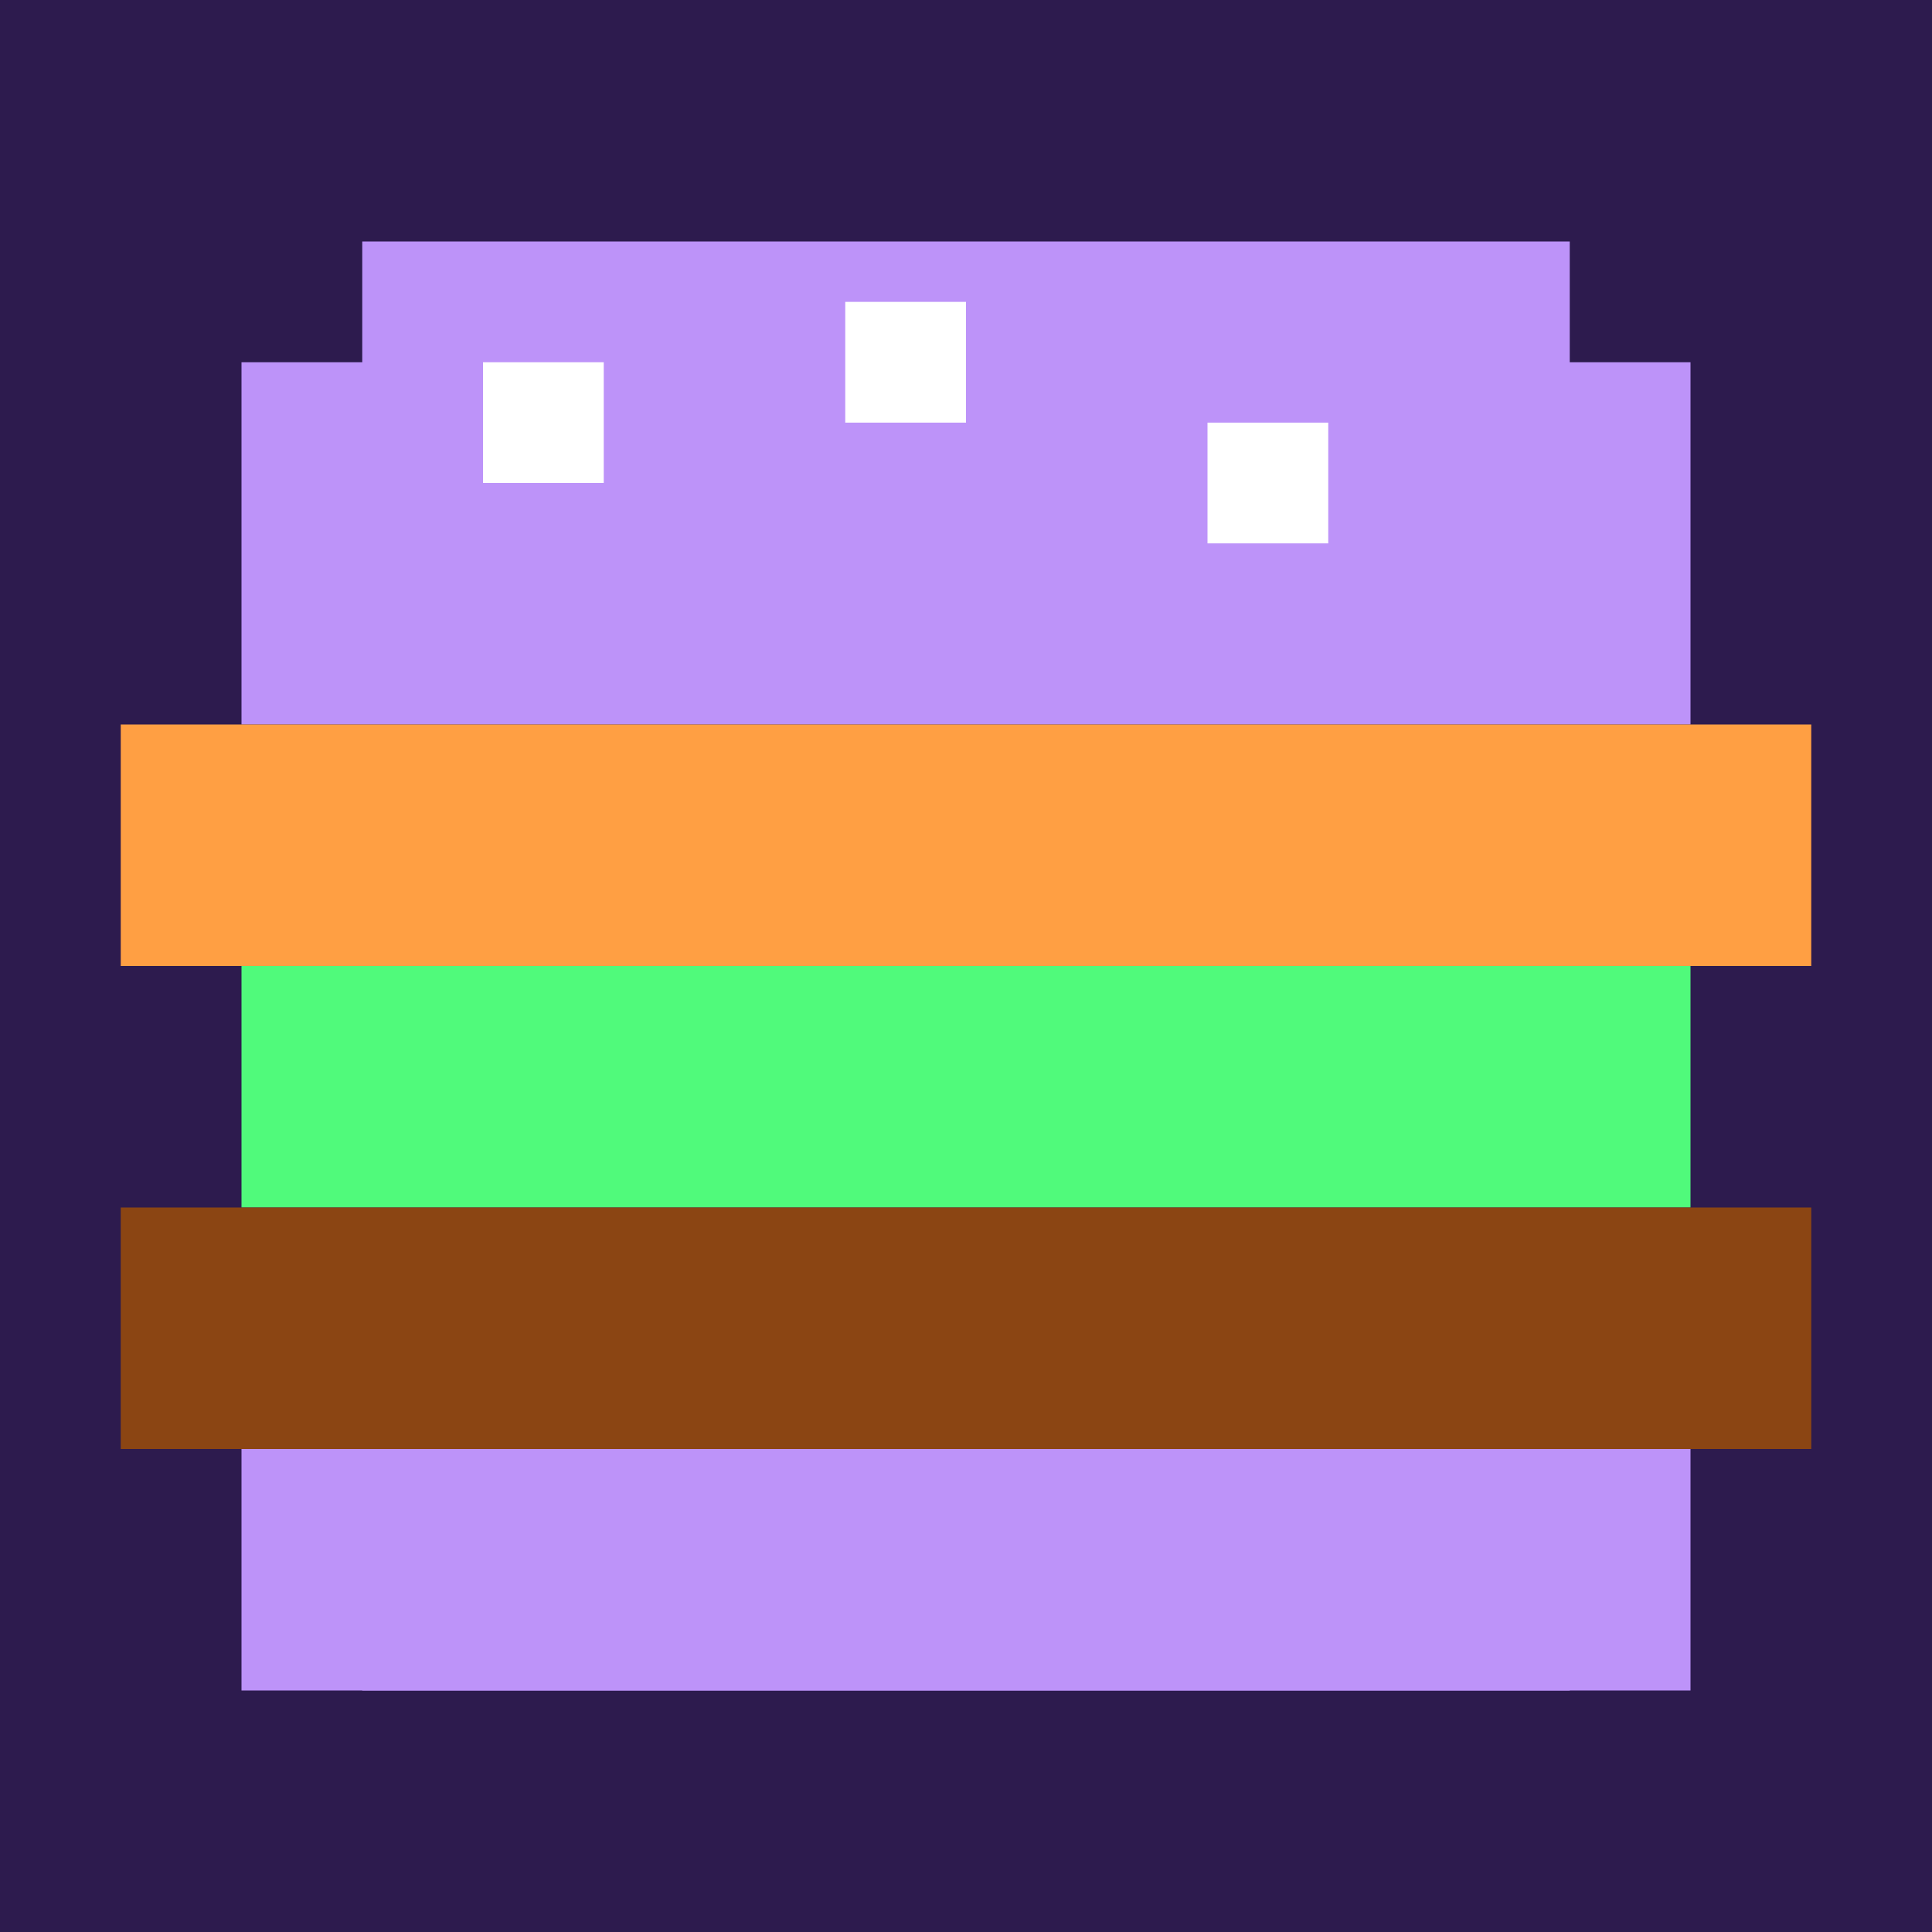
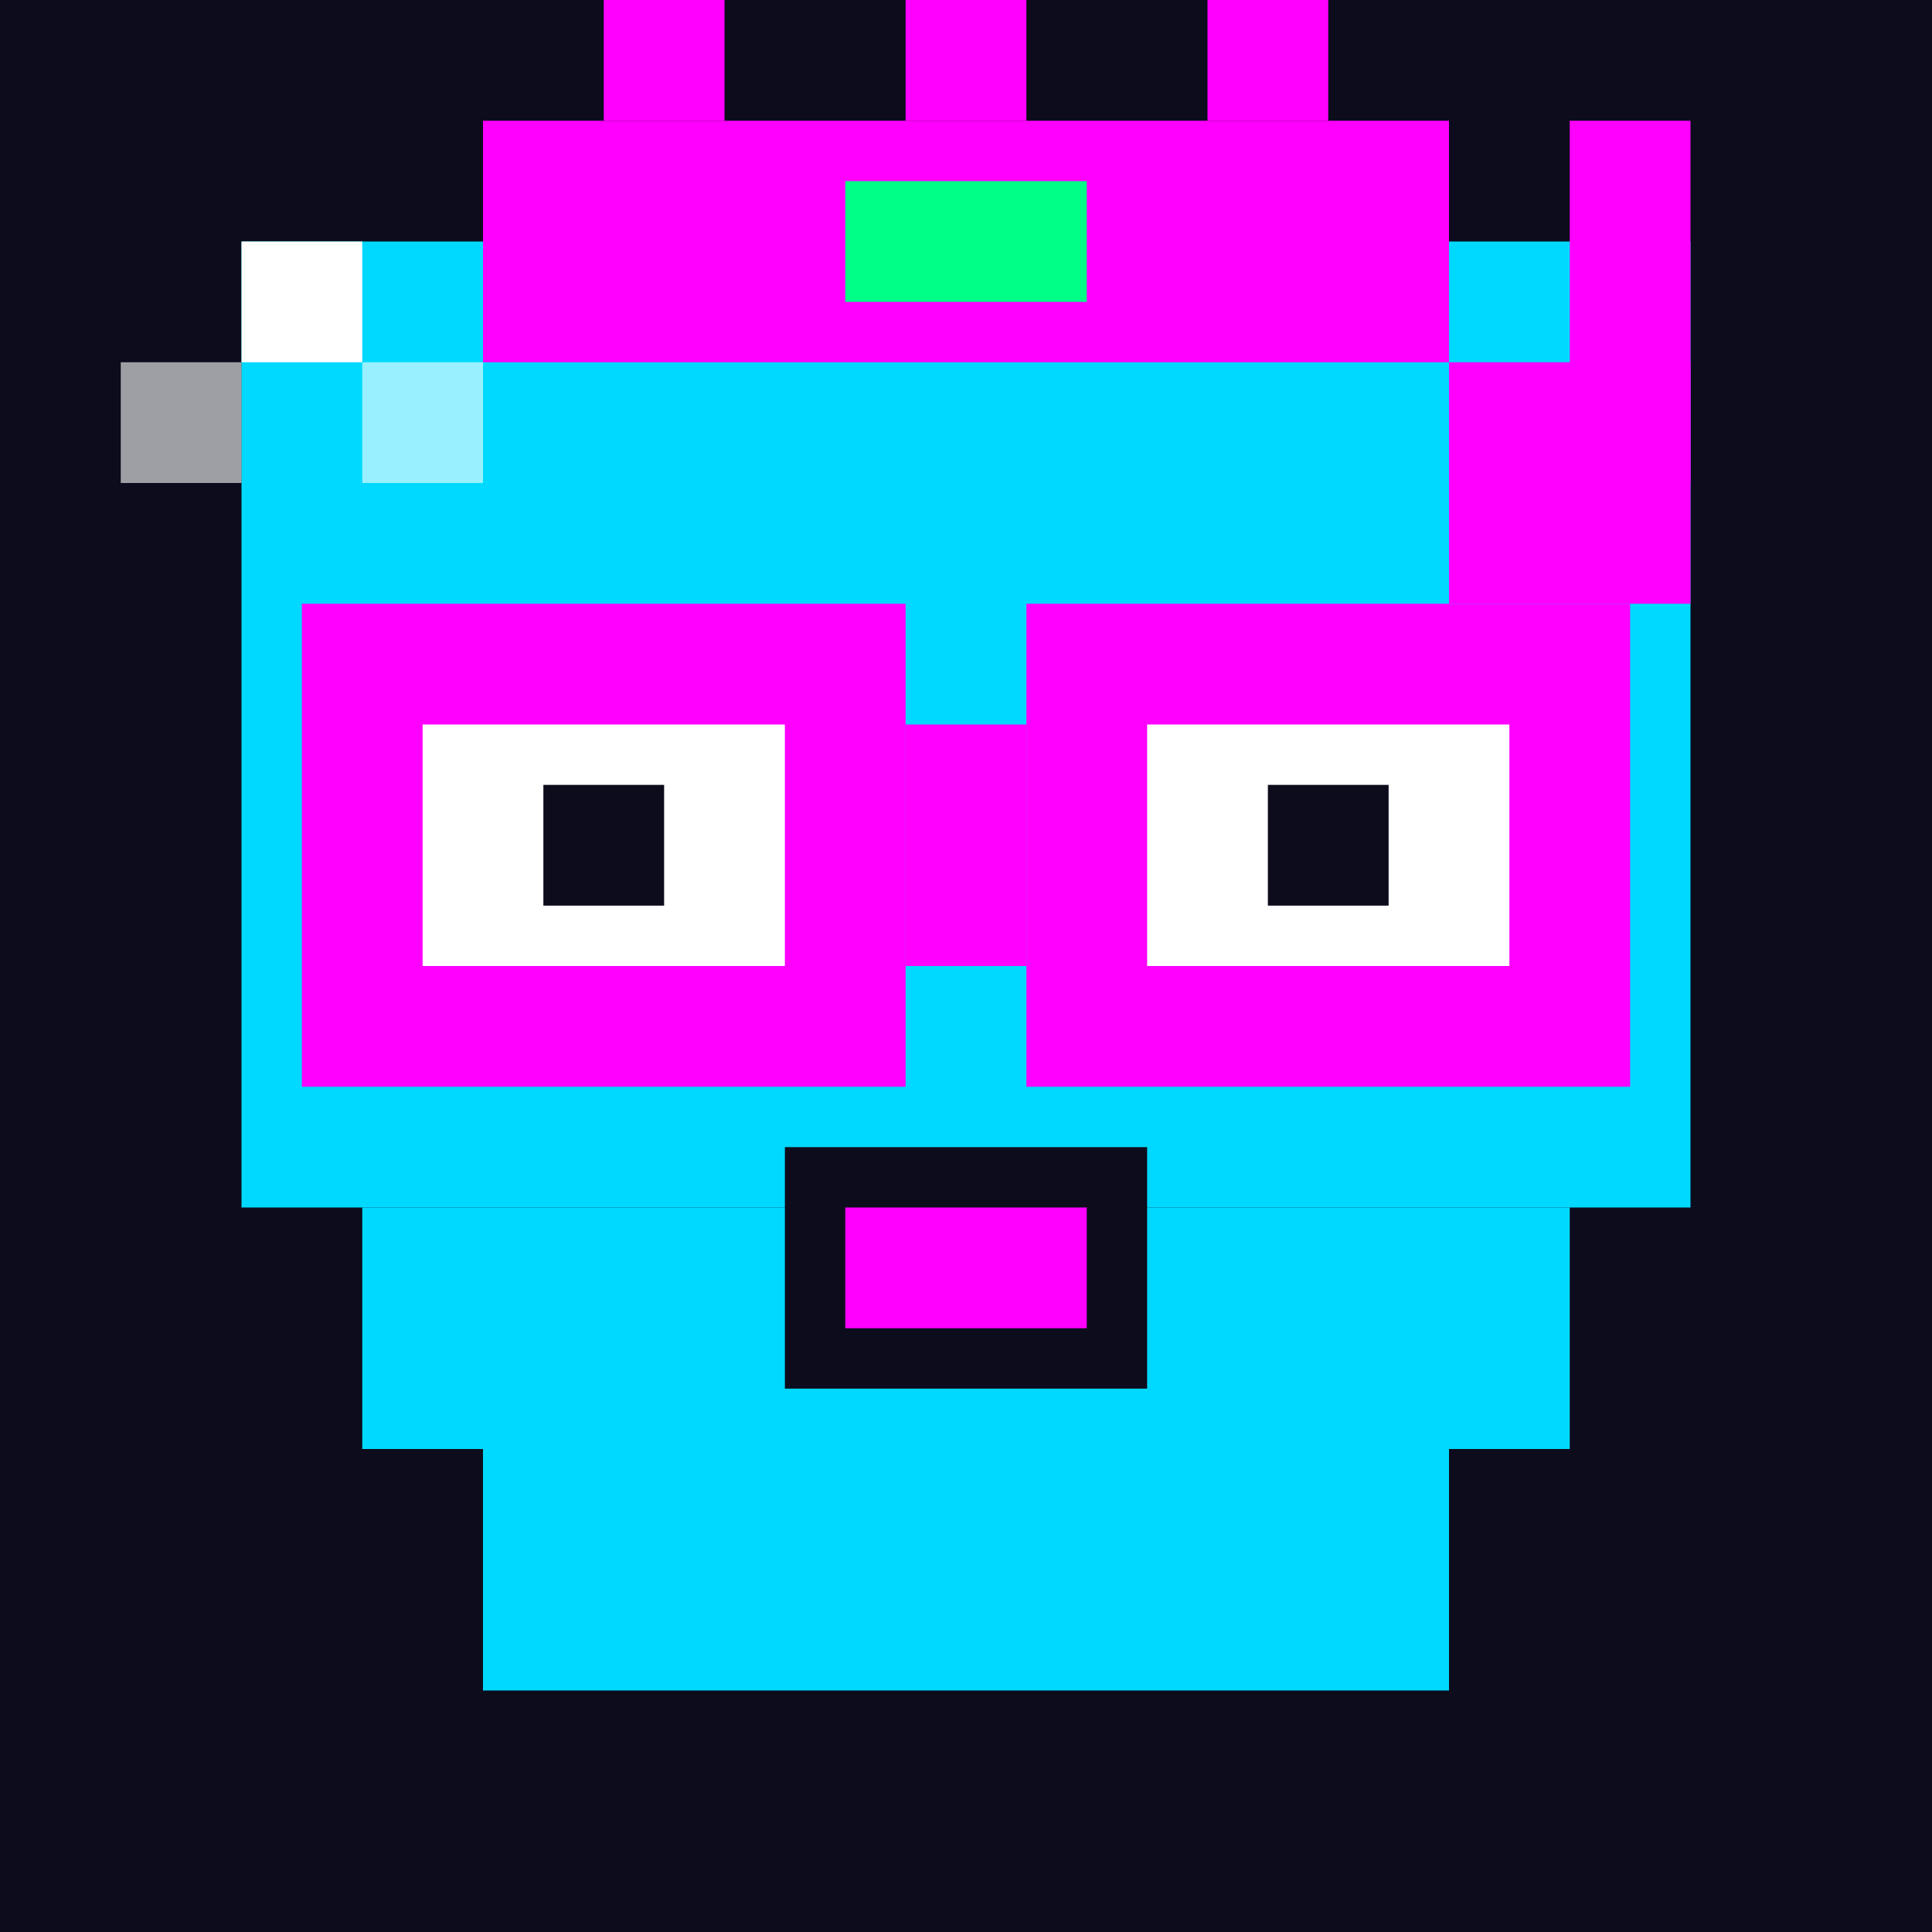
<svg xmlns="http://www.w3.org/2000/svg" viewBox="0 0 32 32">
-   <rect width="32" height="32" fill="#2d1b4e" />
-   <rect x="4" y="6" width="24" height="6" fill="#bd93f9" />
-   <rect x="6" y="4" width="20" height="4" fill="#bd93f9" />
-   <rect x="8" y="6" width="2" height="2" fill="#fff" />
-   <rect x="14" y="5" width="2" height="2" fill="#fff" />
-   <rect x="20" y="7" width="2" height="2" fill="#fff" />
-   <rect x="2" y="12" width="28" height="4" fill="#ff9f43" />
-   <rect x="4" y="16" width="24" height="4" fill="#50fa7b" />
-   <rect x="2" y="20" width="28" height="4" fill="#8B4513" />
-   <rect x="4" y="24" width="24" height="4" fill="#bd93f9" />
-   <rect x="6" y="26" width="20" height="2" fill="#bd93f9" />
+   <rect width="32" height="32" fill="#0c0c1d" />
+   <rect x="4" y="4" width="24" height="16" fill="#00d9ff" />
+   <rect x="6" y="20" width="20" height="4" fill="#00d9ff" />
+   <rect x="8" y="24" width="16" height="4" fill="#00d9ff" />
+   <rect x="5" y="10" width="10" height="8" fill="#ff00ff" />
+   <rect x="17" y="10" width="10" height="8" fill="#ff00ff" />
+   <rect x="15" y="12" width="2" height="4" fill="#ff00ff" />
+   <rect x="7" y="12" width="6" height="4" fill="#fff" />
+   <rect x="19" y="12" width="6" height="4" fill="#fff" />
+   <rect x="9" y="13" width="2" height="2" fill="#0c0c1d" />
+   <rect x="21" y="13" width="2" height="2" fill="#0c0c1d" />
+   <rect x="13" y="19" width="6" height="4" fill="#0c0c1d" />
+   <rect x="14" y="20" width="4" height="2" fill="#ff00ff" />
+   <rect x="8" y="2" width="16" height="4" fill="#ff00ff" />
+   <rect x="10" y="0" width="2" height="2" fill="#ff00ff" />
+   <rect x="15" y="0" width="2" height="2" fill="#ff00ff" />
+   <rect x="20" y="0" width="2" height="2" fill="#ff00ff" />
+   <rect x="14" y="3" width="4" height="2" fill="#00ff87" />
+   <rect x="4" y="4" width="2" height="2" fill="#fff" />
+   <rect x="2" y="6" width="2" height="2" fill="#fff" opacity="0.6" />
+   <rect x="6" y="6" width="2" height="2" fill="#fff" opacity="0.6" />
+   <rect x="26" y="2" width="2" height="6" fill="#ff00ff" />
+   <rect x="24" y="6" width="4" height="4" fill="#ff00ff" />
</svg>
